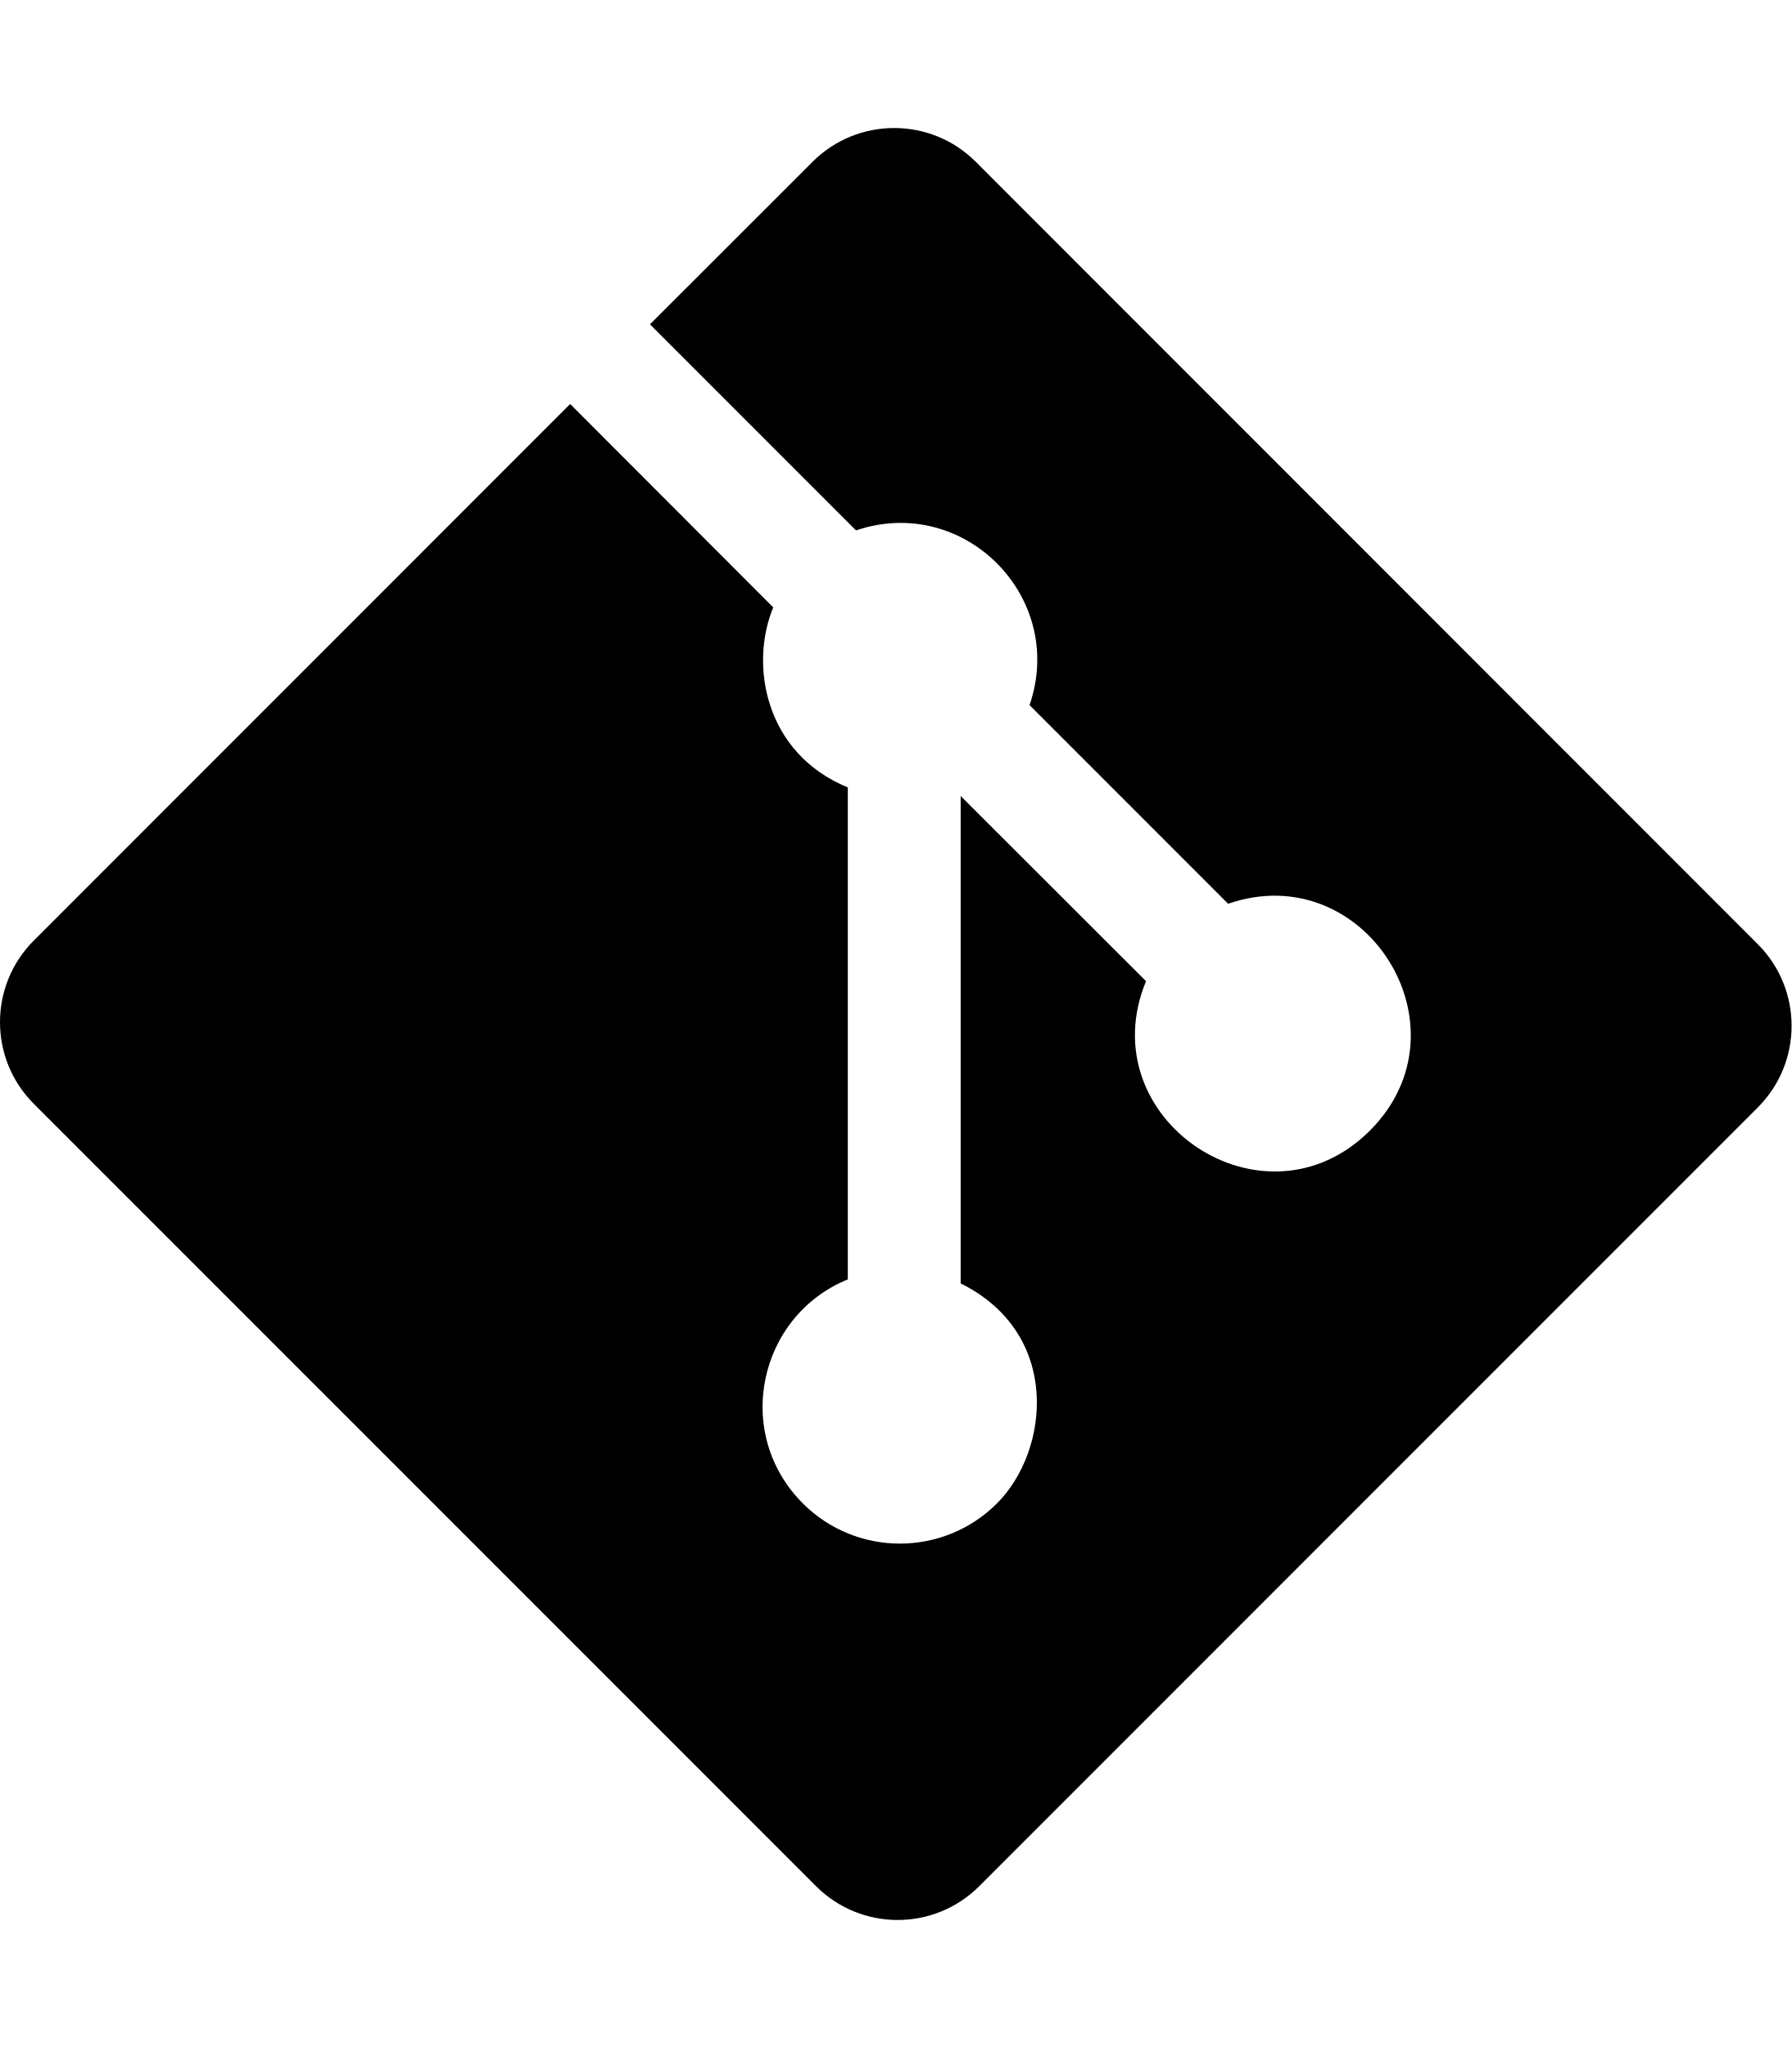
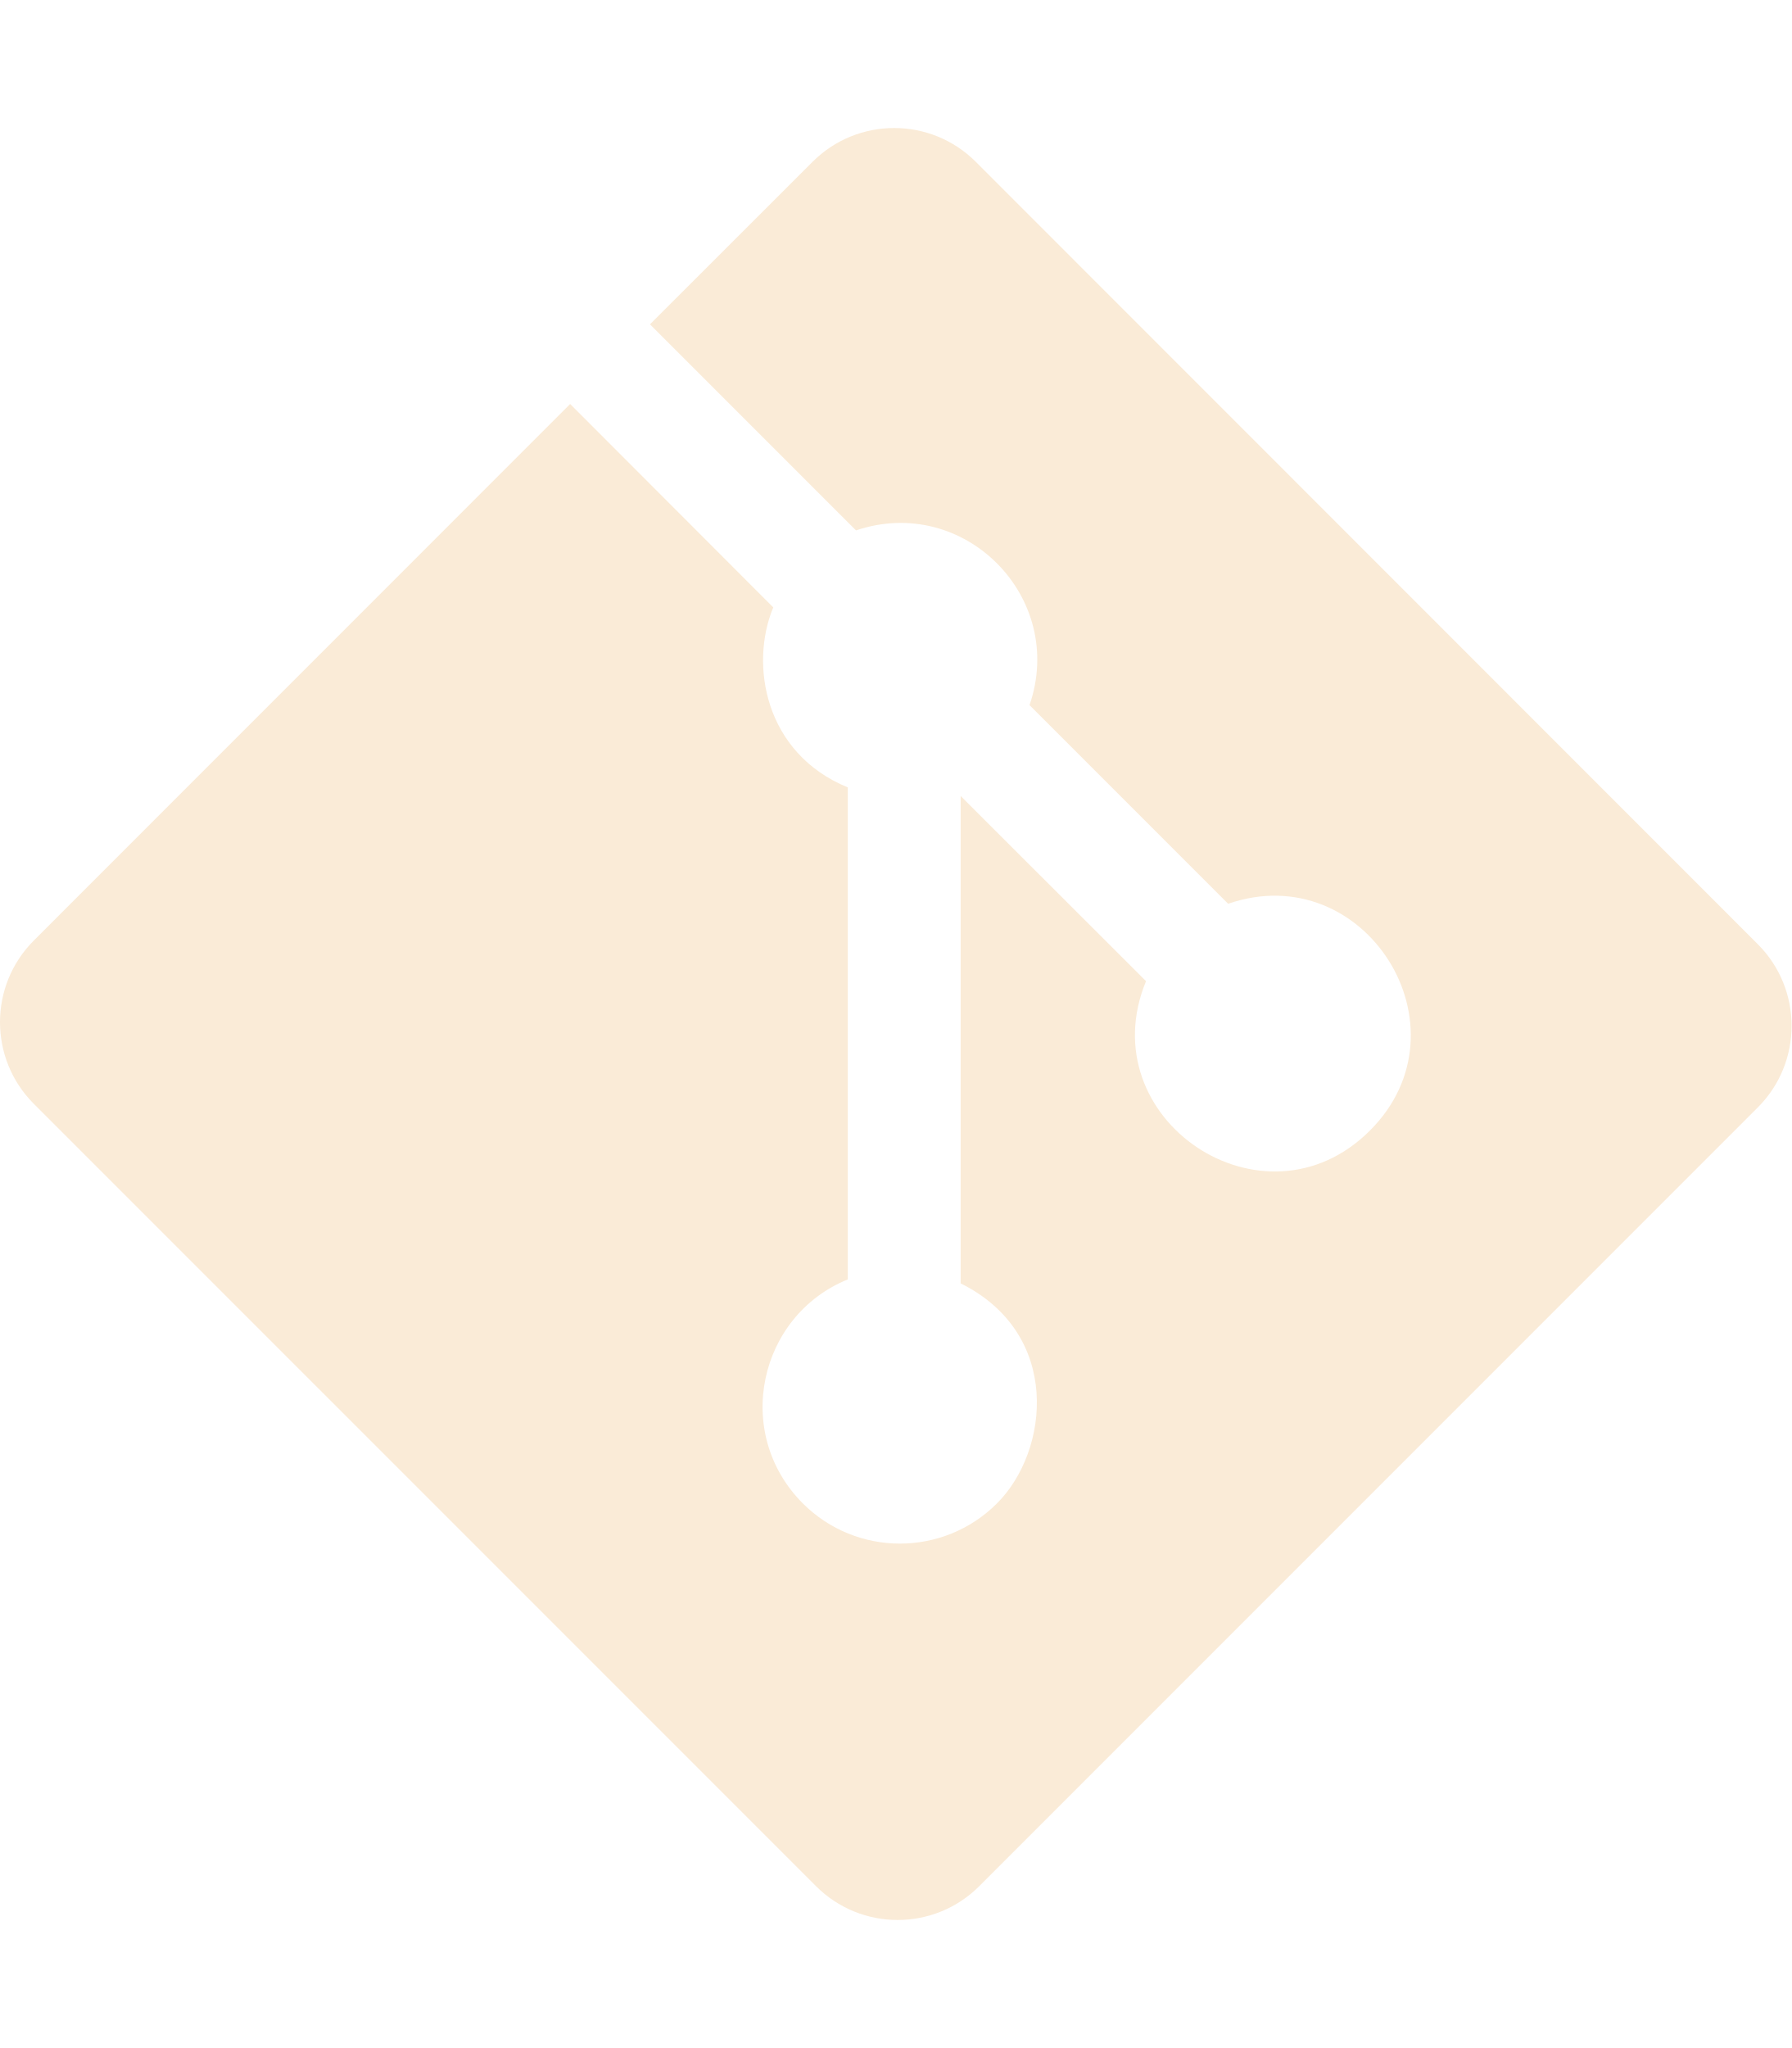
- <svg xmlns="http://www.w3.org/2000/svg" viewBox="0 0 448 512">
+ <svg xmlns="http://www.w3.org/2000/svg" width="30px" fill="#faebd7" viewBox="0 0 448 512">
  <path d="m439.55 236.05-195.55-195.6a28.87 28.87 0 0 0 -40.81 0l-40.66 40.63 51.52 51.52c27.06-9.14 52.68 16.77 43.39 43.68l49.66 49.66c34.23-11.8 61.18 31 35.47 56.69-26.49 26.49-70.21-2.87-56-37.34l-46.35-46.29v121.85c25.3 12.54 22.26 41.85 9.08 55a34.34 34.34 0 0 1 -48.55 0c-17.57-17.6-11.07-46.91 11.25-56v-123c-20.8-8.51-24.6-30.74-18.64-45l-50.79-50.85-134.12 134.14a28.86 28.86 0 0 0 0 40.81l195.61 195.6a28.86 28.86 0 0 0 40.8 0l194.69-194.69a28.86 28.86 0 0 0 0-40.81z" />
</svg>
